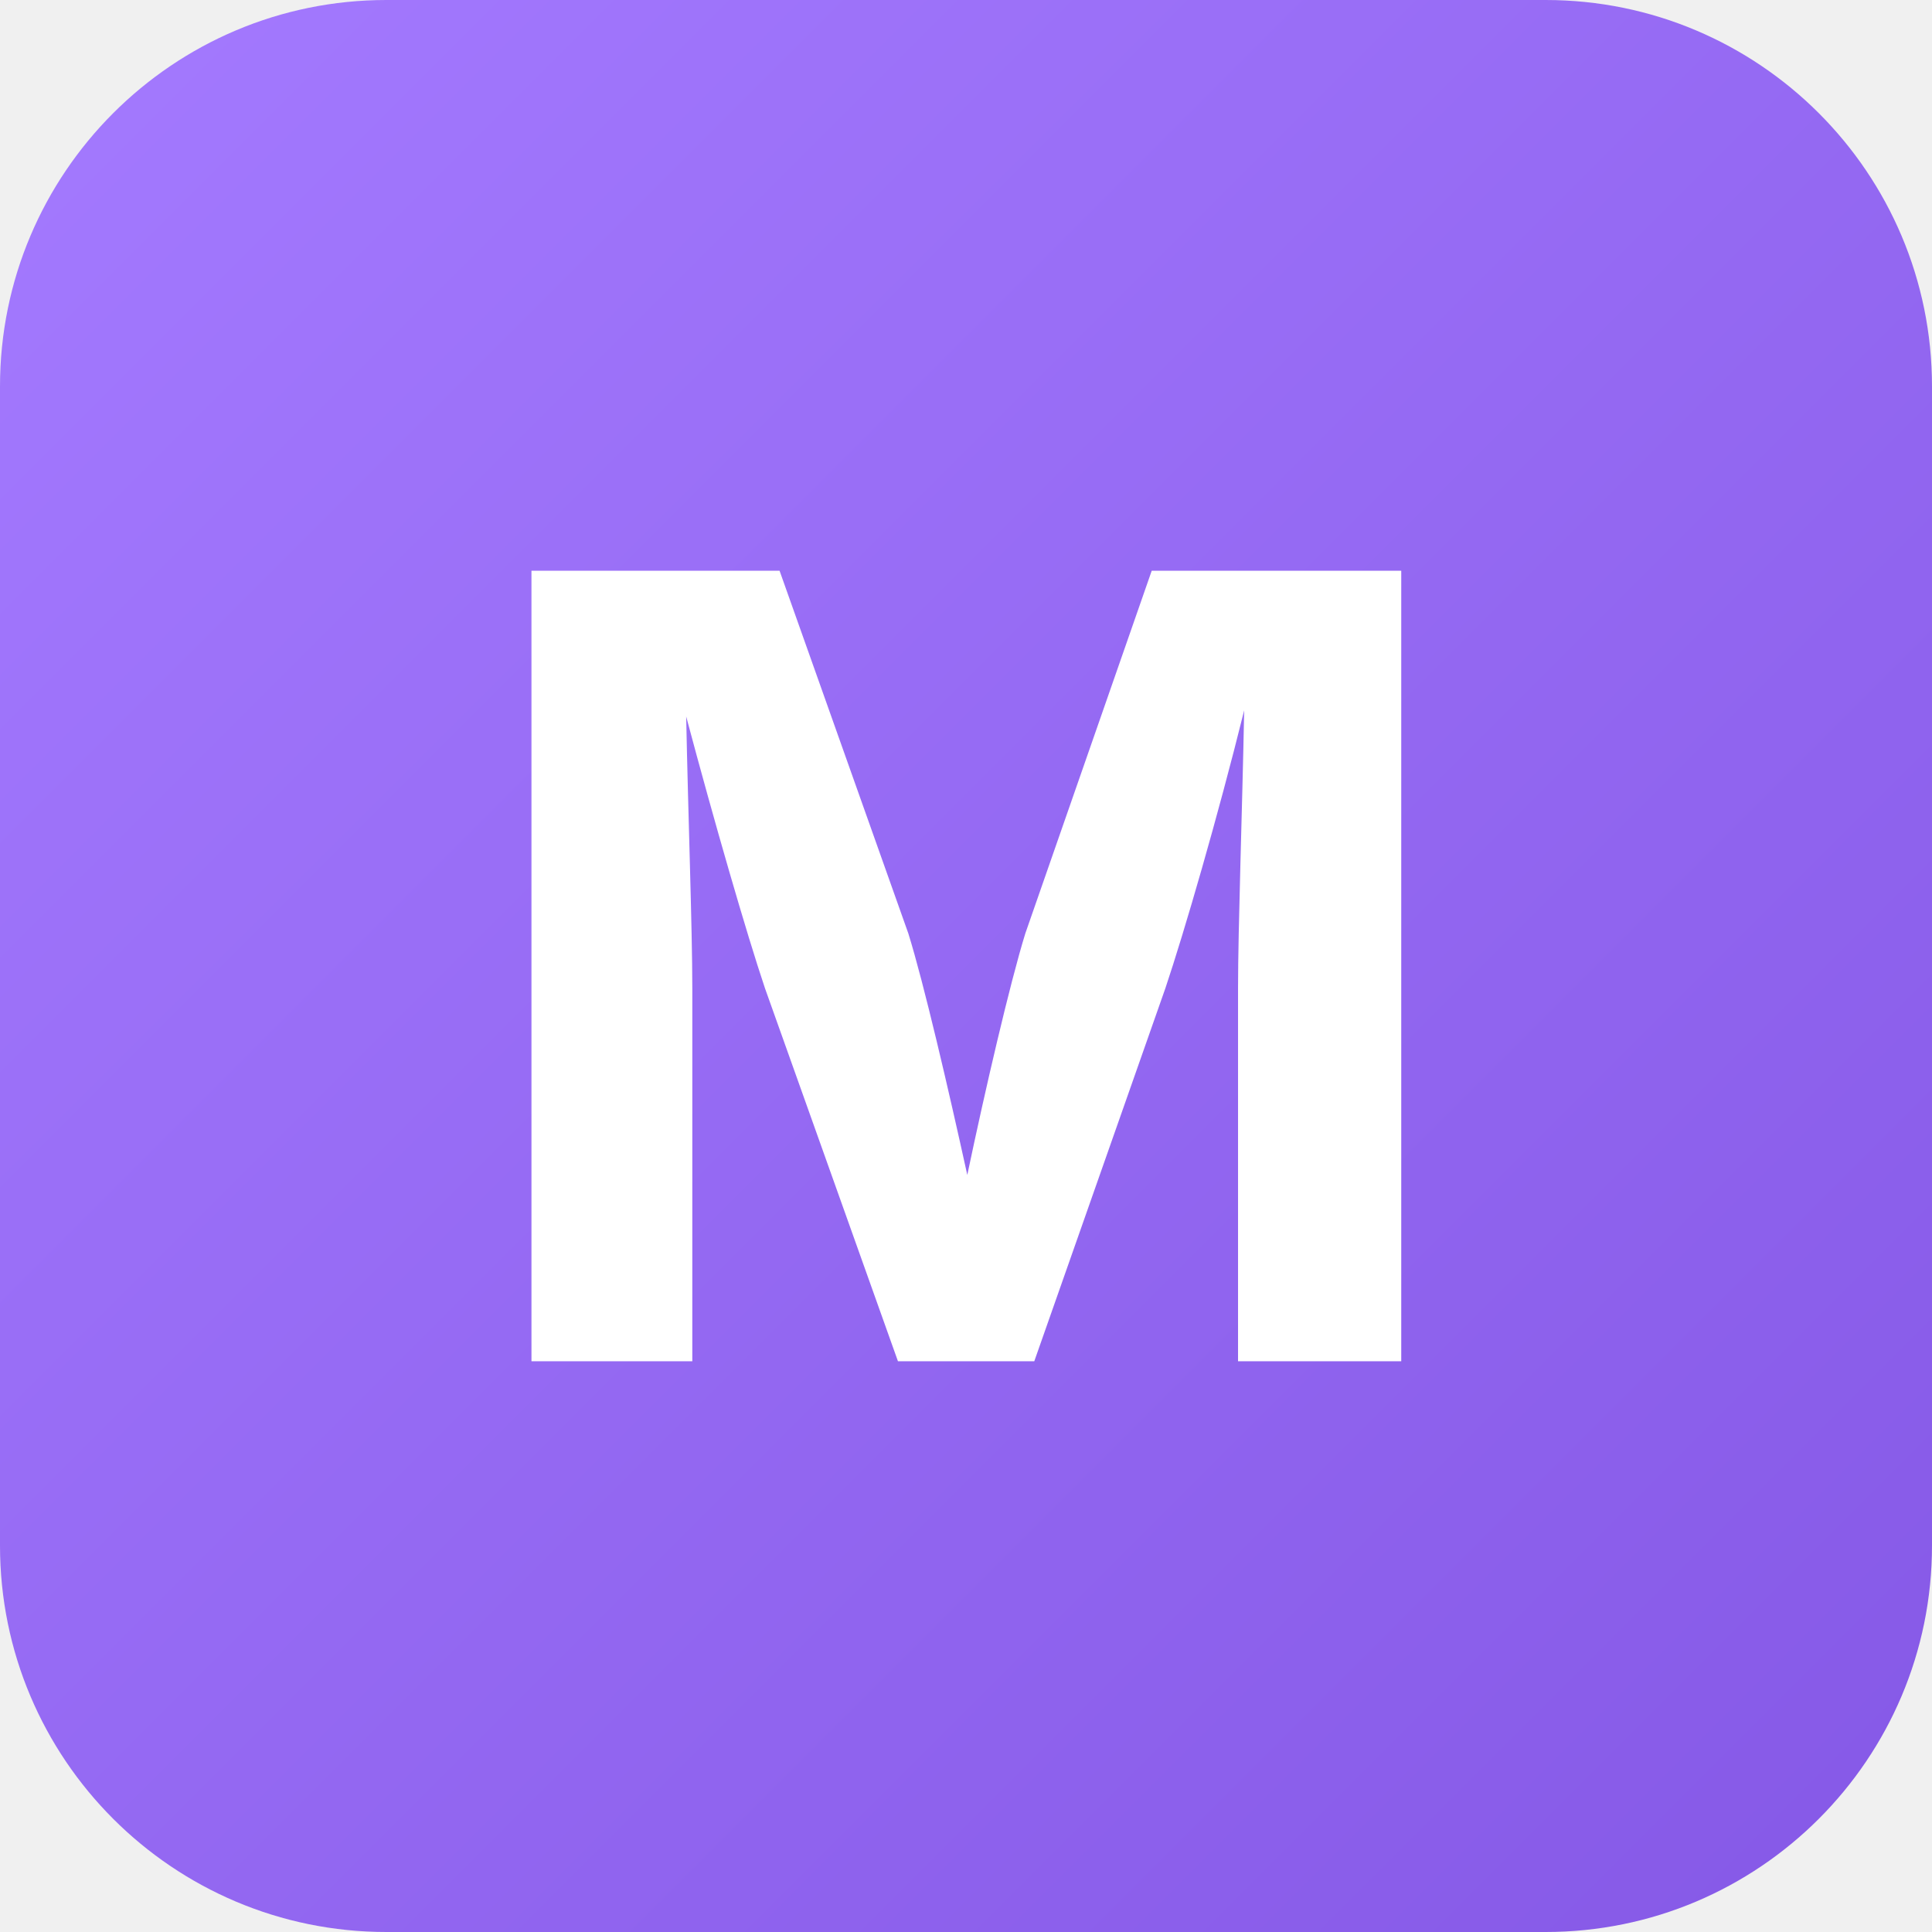
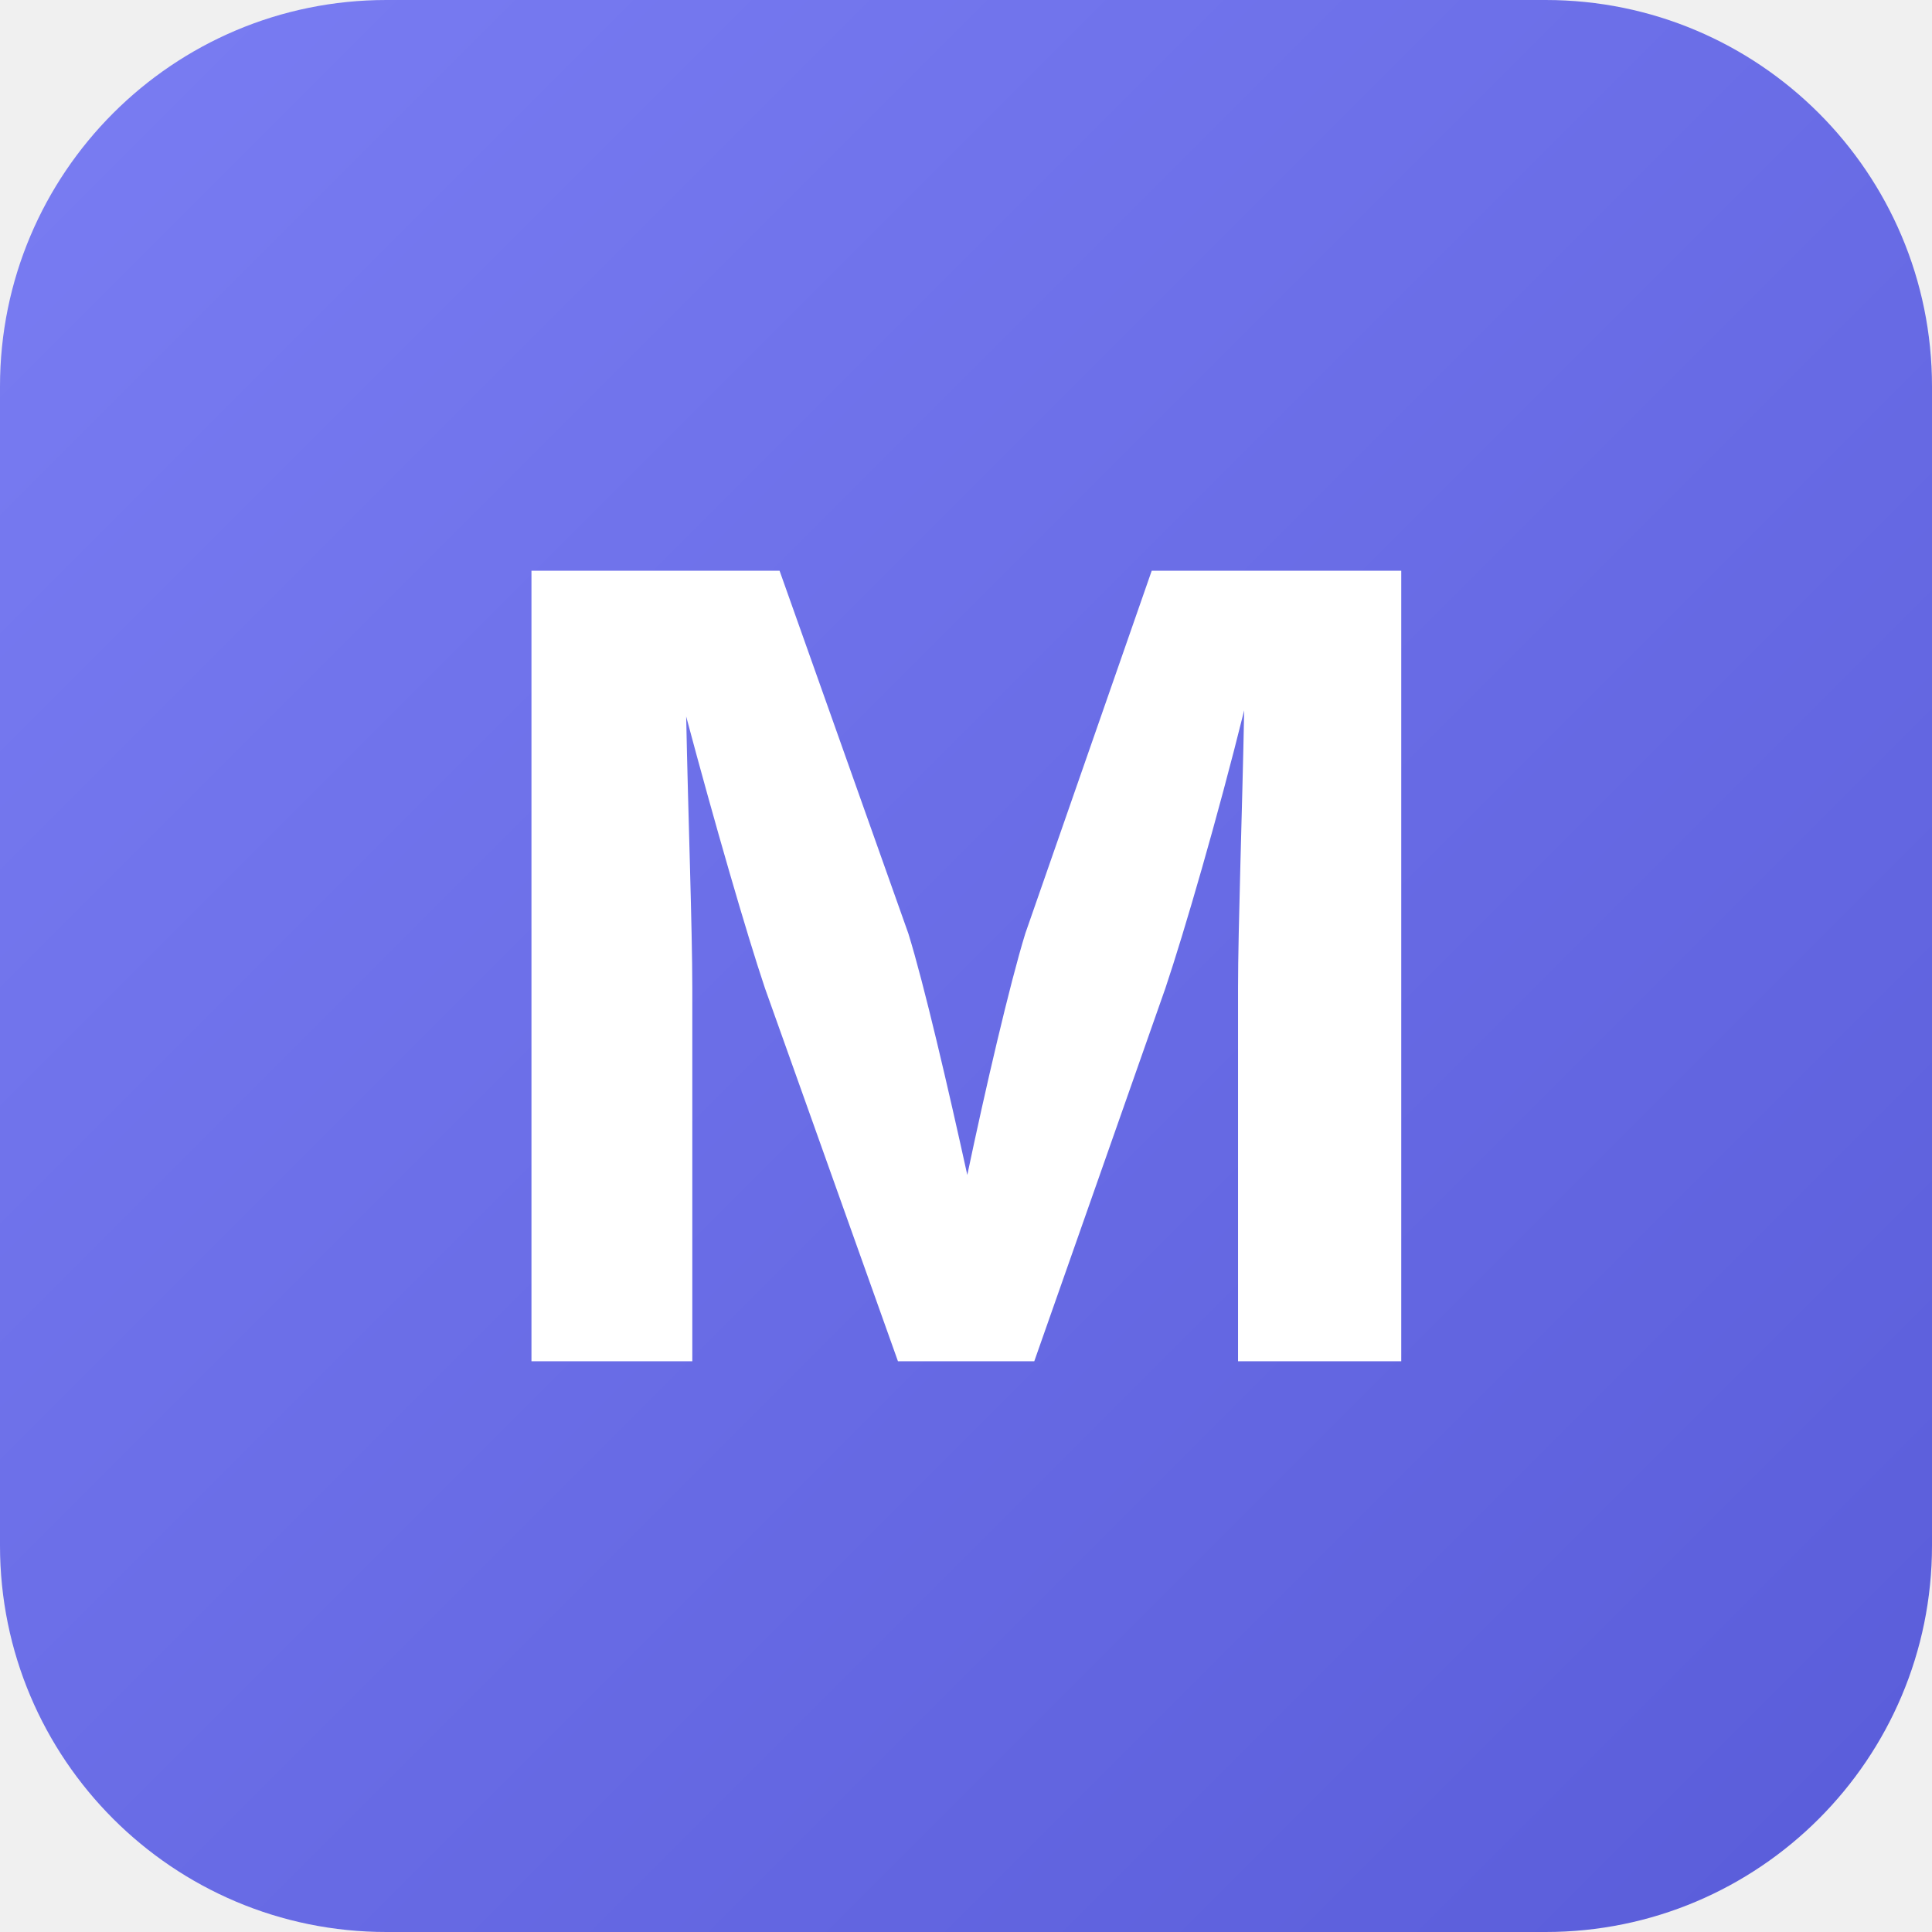
<svg xmlns="http://www.w3.org/2000/svg" viewBox="0 0 64 64" width="64" height="64">
  <defs>
    <linearGradient id="favBg" x1="0%" y1="0%" x2="100%" y2="100%">
-       <stop offset="0%" stop-color="#a47aff" />
-       <stop offset="100%" stop-color="#8558e6" />
+       <stop offset="0%" stop-color="#7a7df3" />
+       <stop offset="100%" stop-color="#595cd9" />
    </linearGradient>
  </defs>
  <rect x="0" y="0" width="64" height="64" rx="12.8" ry="12.8" fill="url(#favBg)" />
  <text x="50%" y="50%" text-anchor="middle" dominant-baseline="central" font-family="'Inter', -apple-system, sans-serif" font-size="36" font-weight="700" fill="white">
    M
  </text>
</svg>
